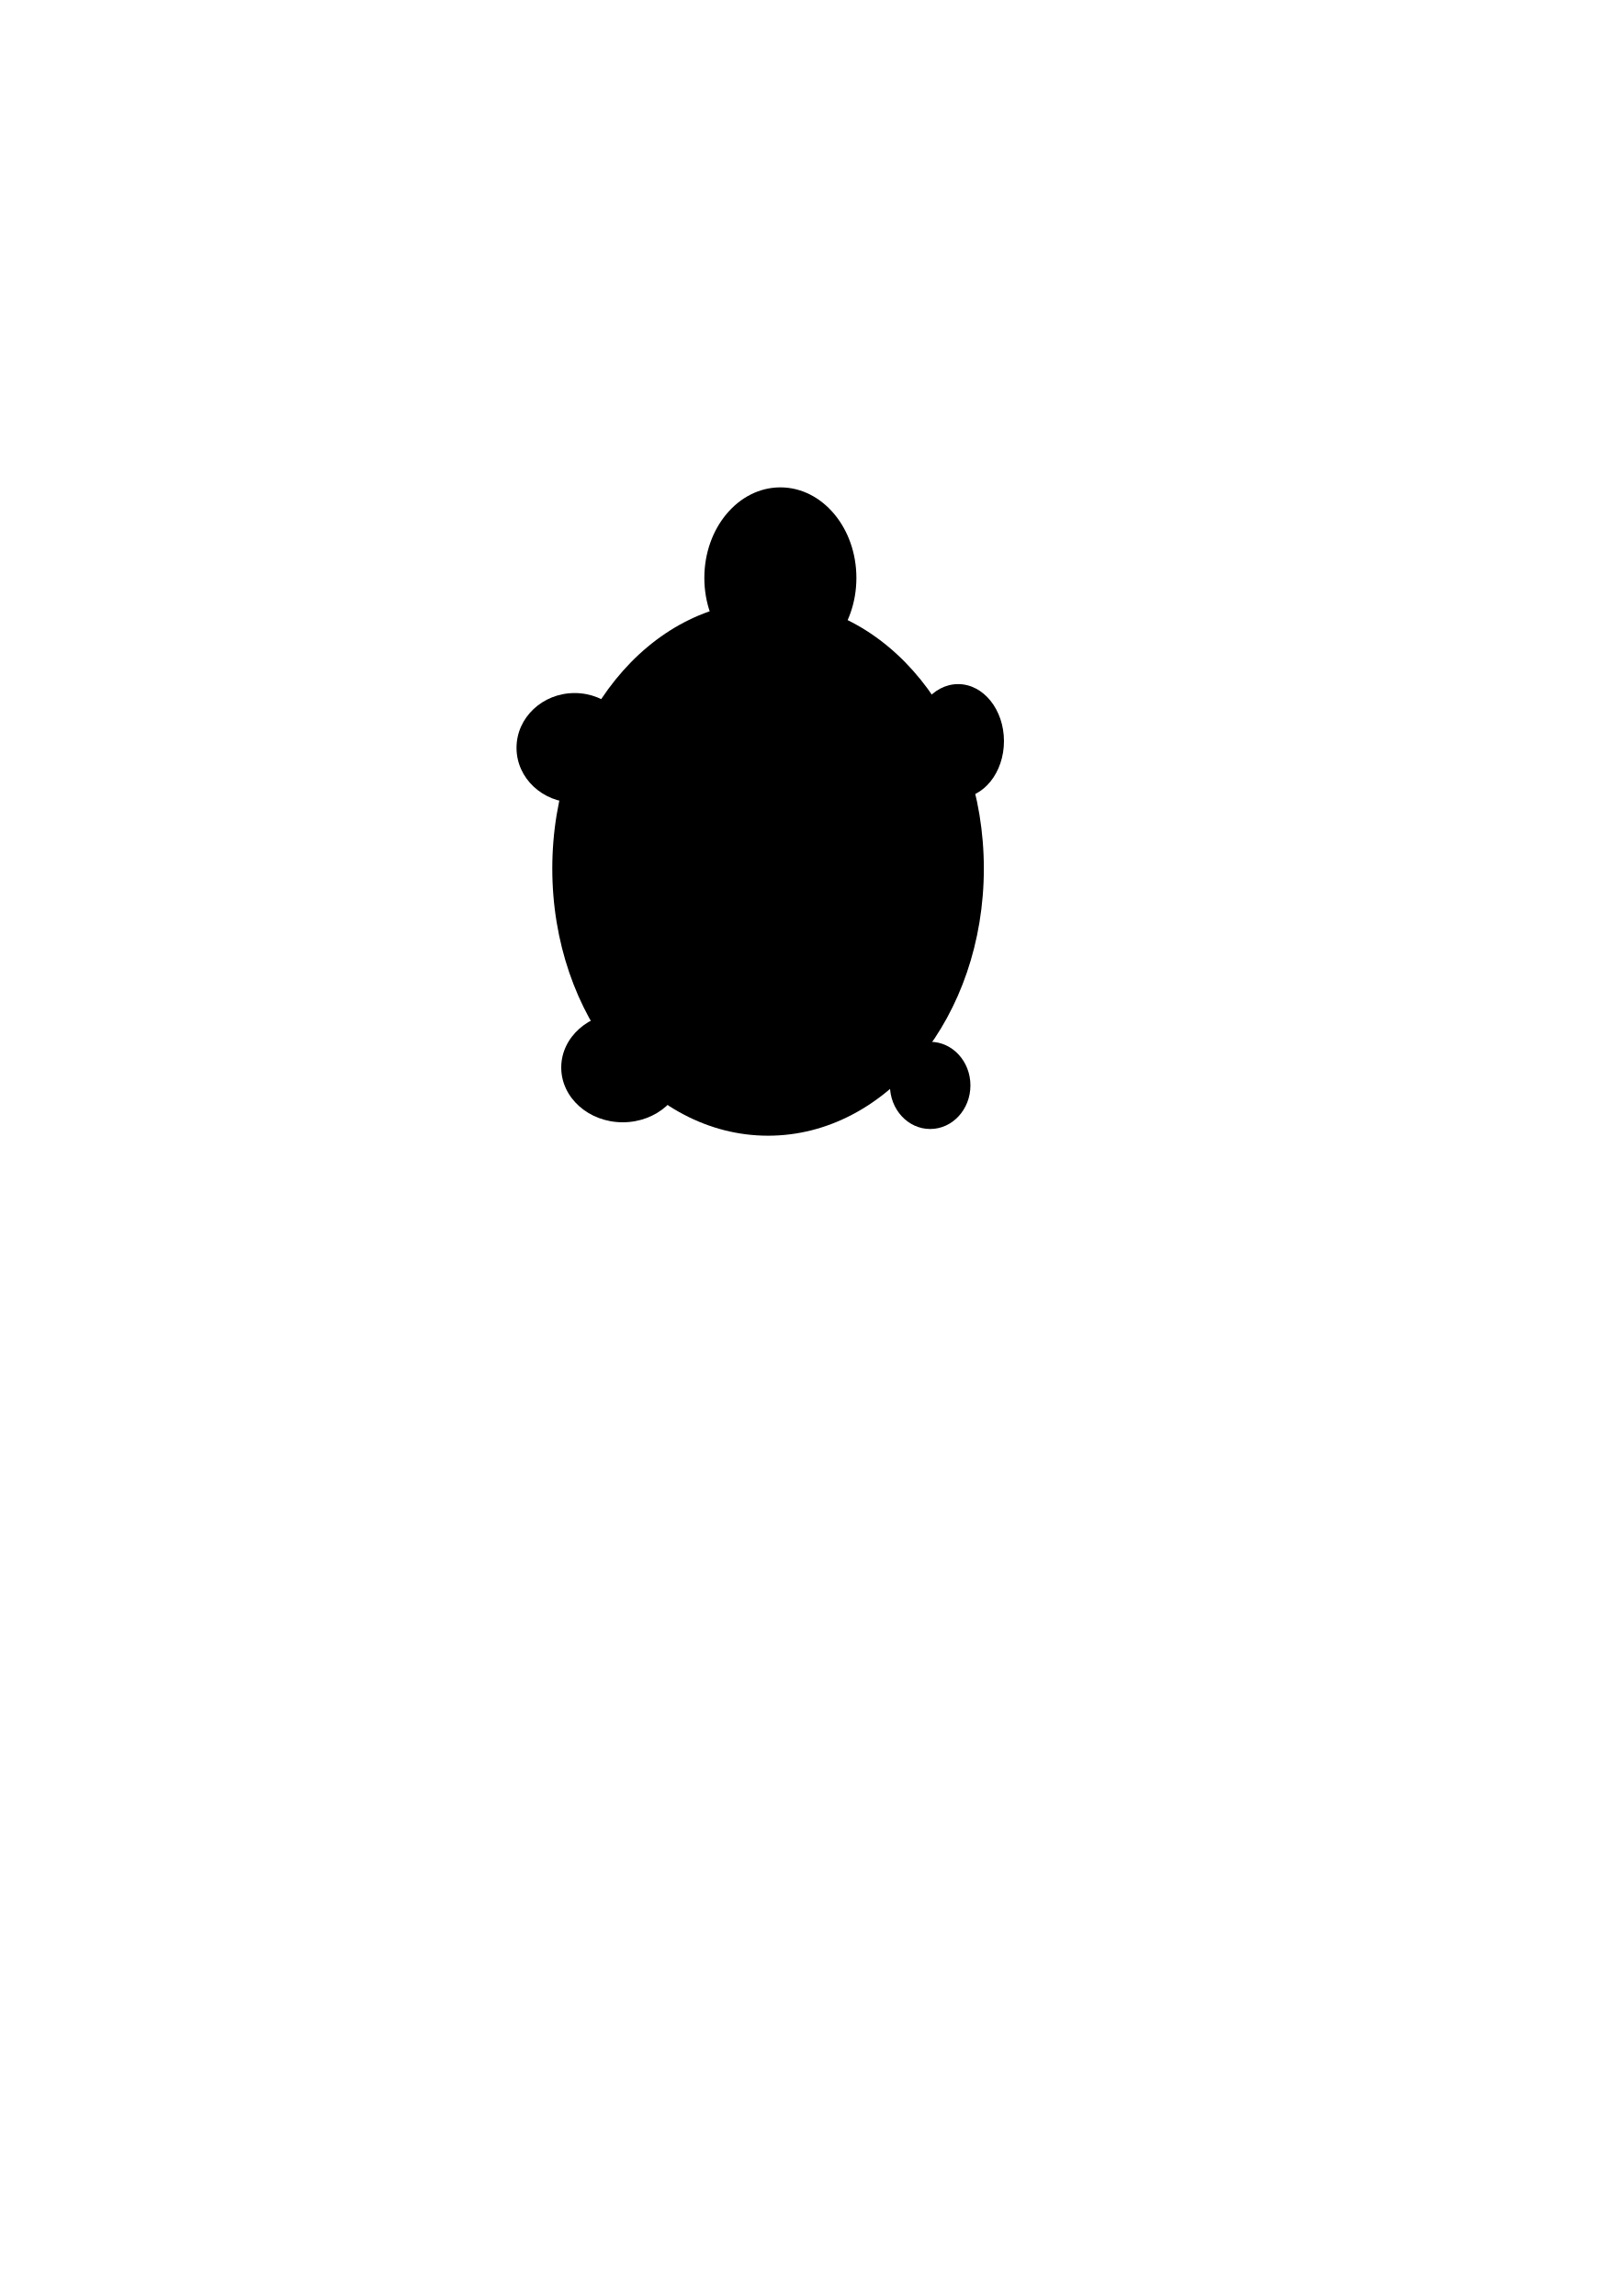
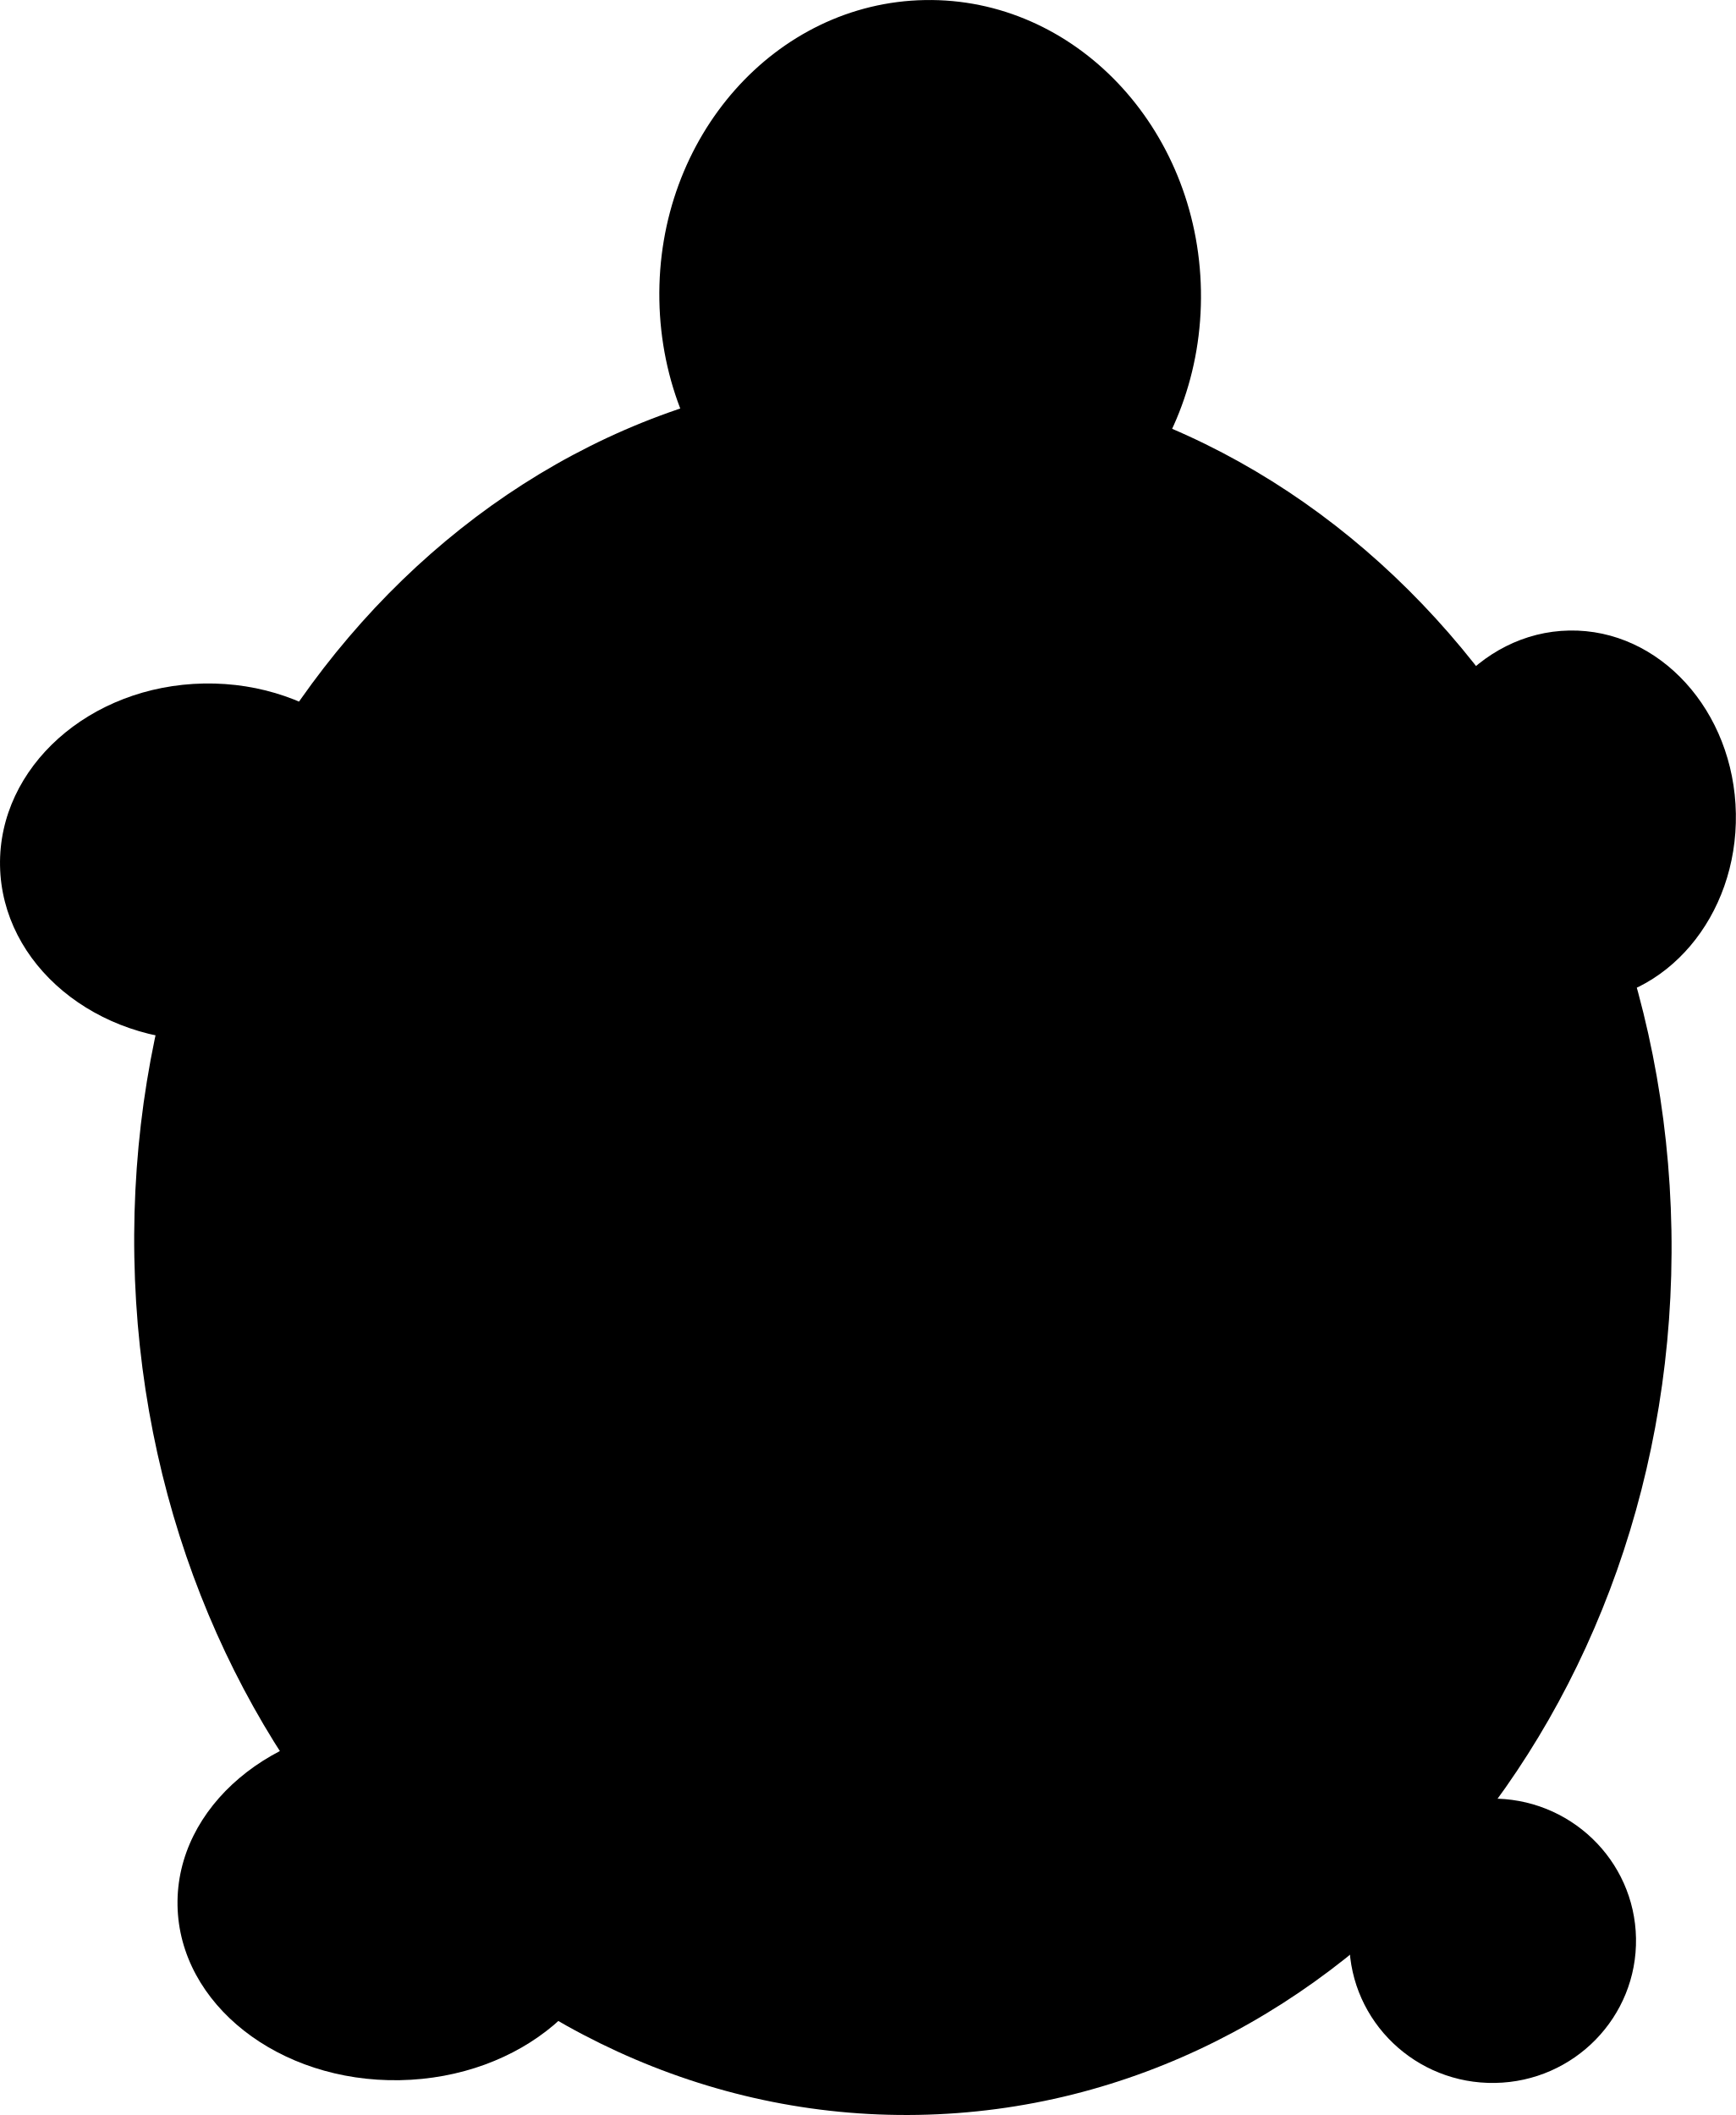
- <svg xmlns="http://www.w3.org/2000/svg" width="210mm" height="297mm" viewBox="0 0 210 297" version="1.1" id="svg5">
+ <svg xmlns="http://www.w3.org/2000/svg" width="68.852mm" height="83.889mm" viewBox="0 0 68.852 83.889" version="1.1" id="svg5">
  <defs id="defs2" />
-   <g id="layer1">
-     <ellipse style="fill:#000000;stroke-width:0.265" id="path69" cx="100.928" cy="74.756" rx="9.833" ry="11.712" />
-     <ellipse style="fill:#000000;stroke-width:0.265" id="path71" cx="99.337" cy="112.351" rx="27.907" ry="34.558" />
-     <ellipse style="fill:#000000;stroke-width:0.265" id="path73" cx="74.322" cy="96.735" rx="7.519" ry="7.085" />
-     <ellipse style="fill:#000000;stroke-width:0.278" id="path75" cx="123.919" cy="95.867" rx="5.928" ry="7.374" />
-     <ellipse style="fill:#000000;stroke-width:0.265" id="path77" cx="80.54" cy="138.089" rx="7.953" ry="7.085" />
-     <ellipse style="fill:#000000;stroke-width:0.265" id="path489" cx="120.304" cy="140.403" rx="5.205" ry="5.639" />
+   <g id="layer1" transform="translate(-57.67496,-56.05848)">
+     <ellipse style="fill:#000000;stroke-width:0.277" id="path69" cx="93.371" cy="69.411" rx="10.742" ry="11.712" transform="rotate(-1)" />
+     <ellipse style="fill:#000000;stroke-width:0.277" id="path71" cx="91.633" cy="107.006" rx="30.488" ry="34.558" transform="rotate(-1)" />
+     <ellipse style="fill:#000000;stroke-width:0.277" id="path73" cx="64.304" cy="91.389" rx="8.214" ry="7.085" transform="rotate(-1)" />
+     <ellipse style="fill:#000000;stroke-width:0.29" id="path75" cx="118.488" cy="90.522" rx="6.477" ry="7.374" transform="rotate(-1)" />
+     <ellipse style="fill:#000000;stroke-width:0.277" id="path77" cx="71.097" cy="132.744" rx="8.688" ry="7.085" transform="rotate(-1)" />
+     <ellipse style="fill:#000000;stroke-width:0.277" id="path489" cx="114.539" cy="135.057" rx="5.687" ry="5.639" transform="rotate(-1)" />
  </g>
</svg>
